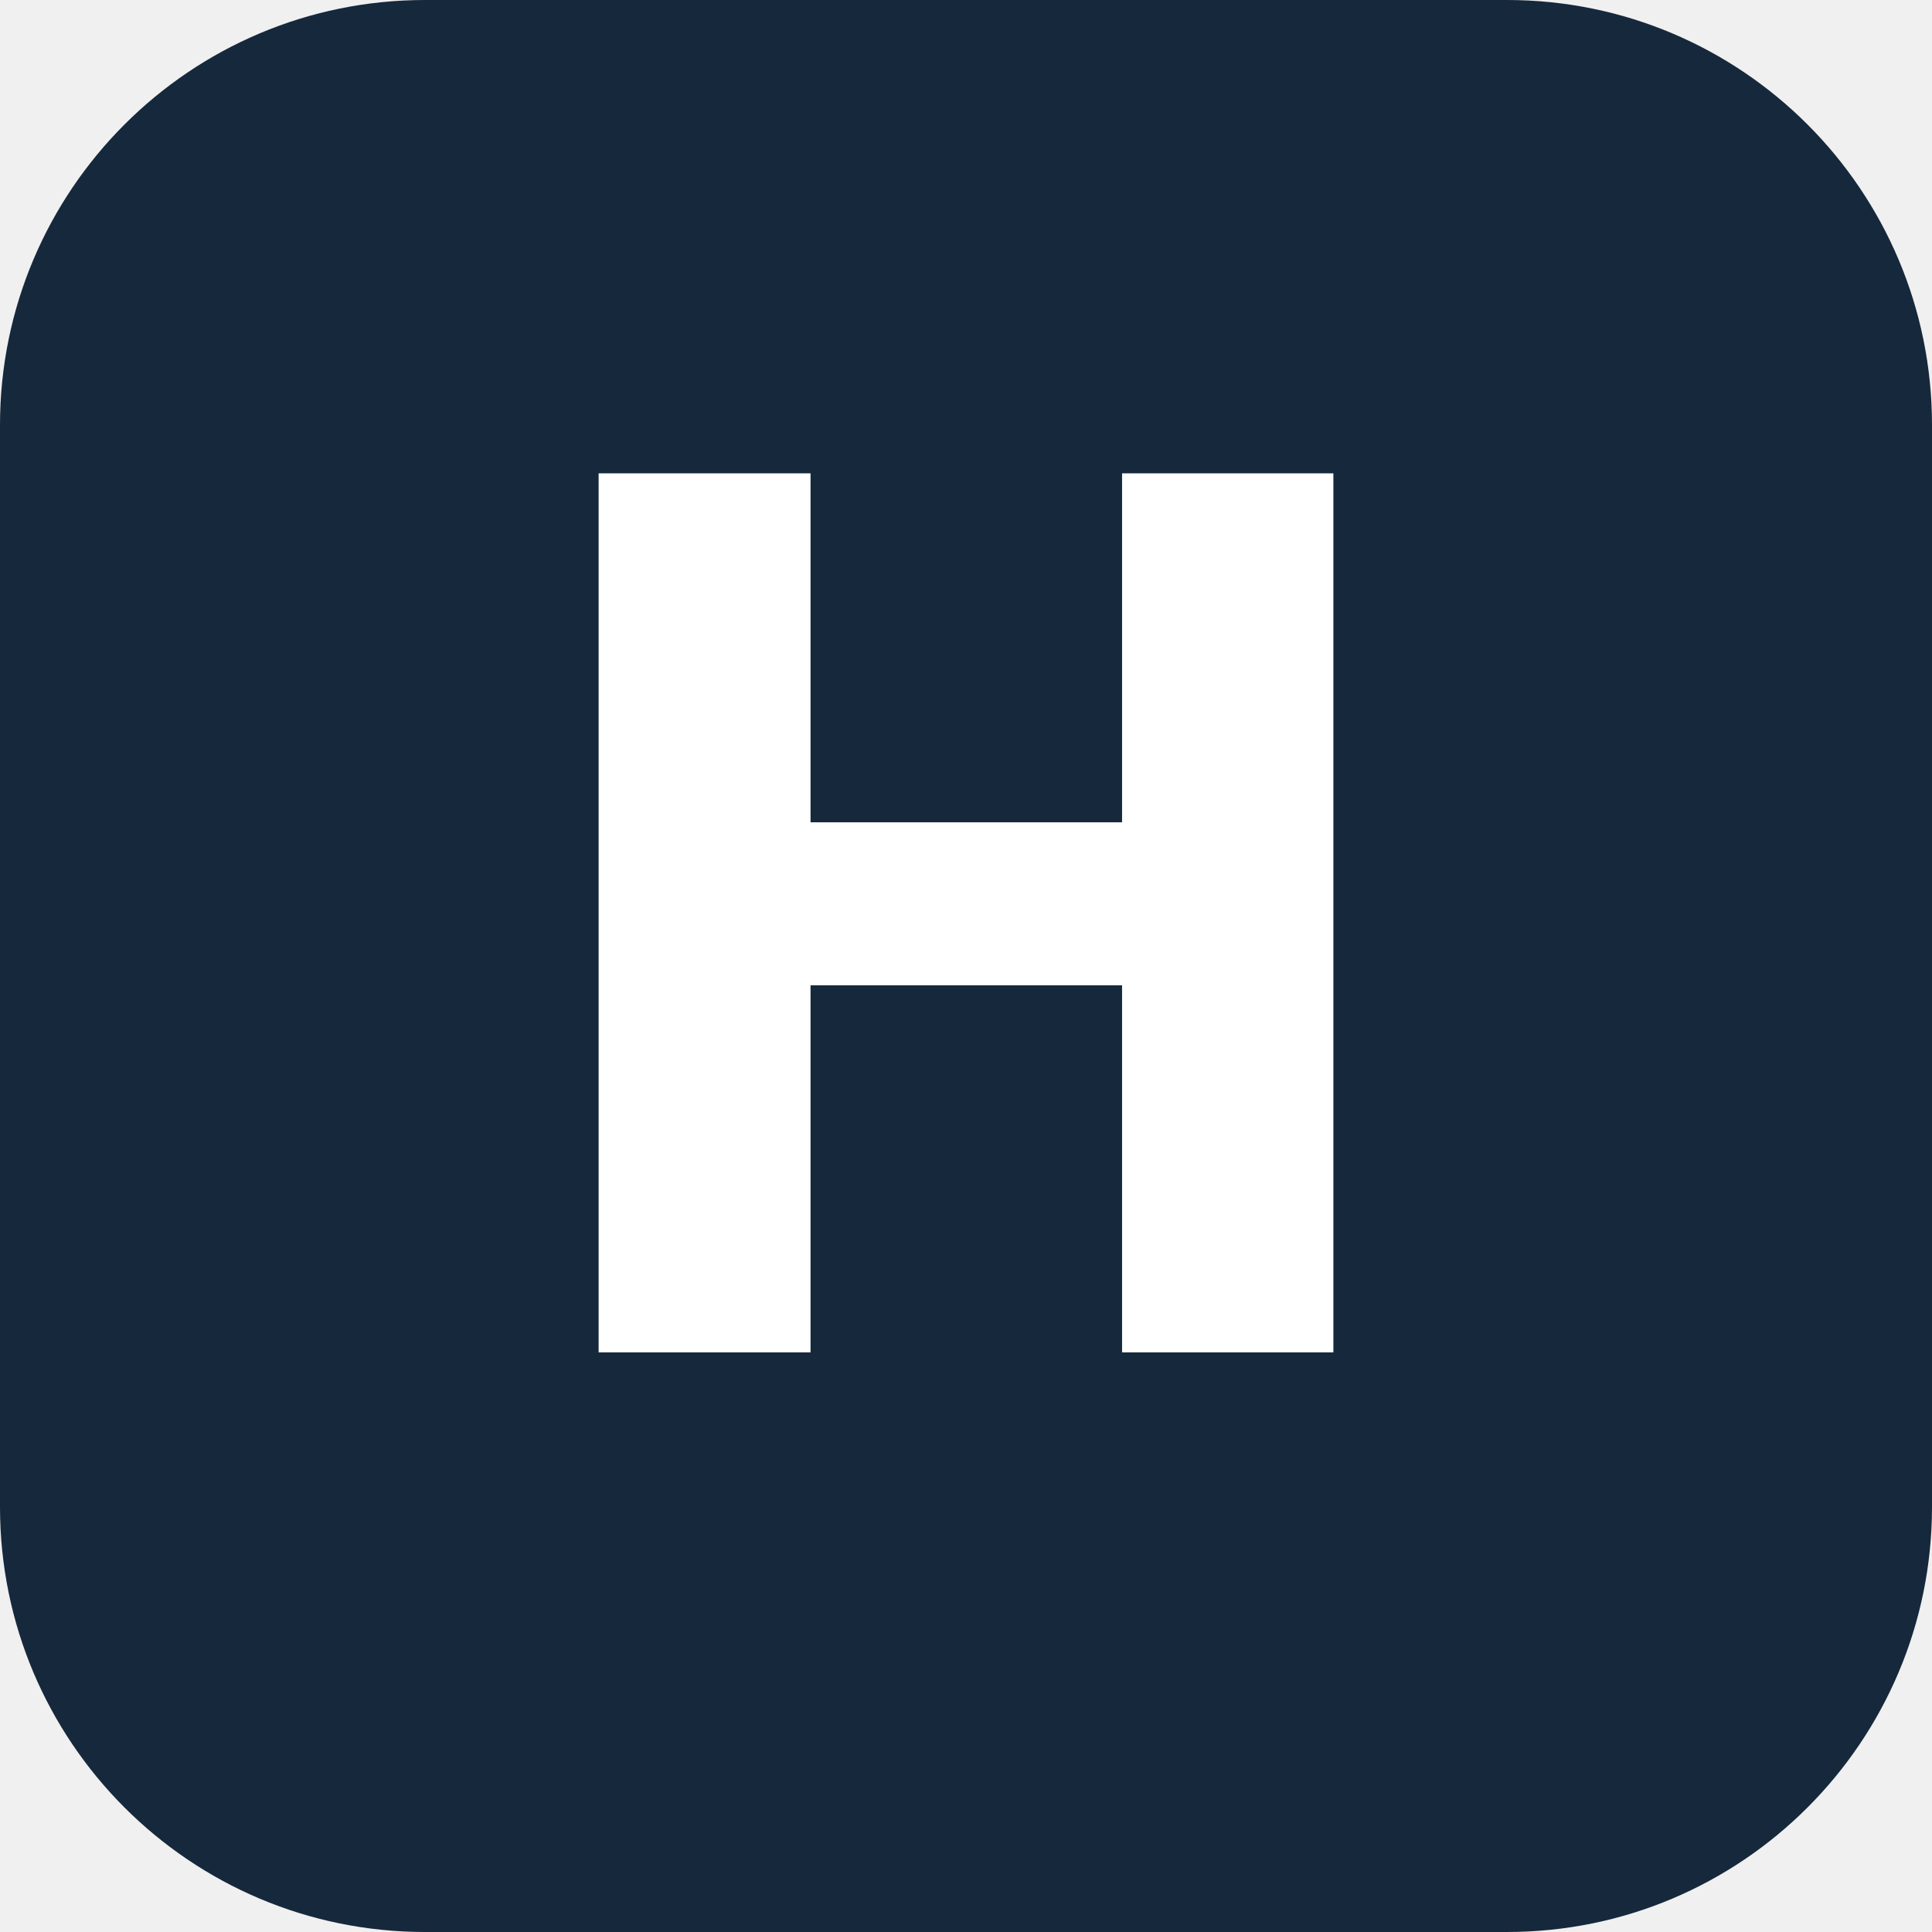
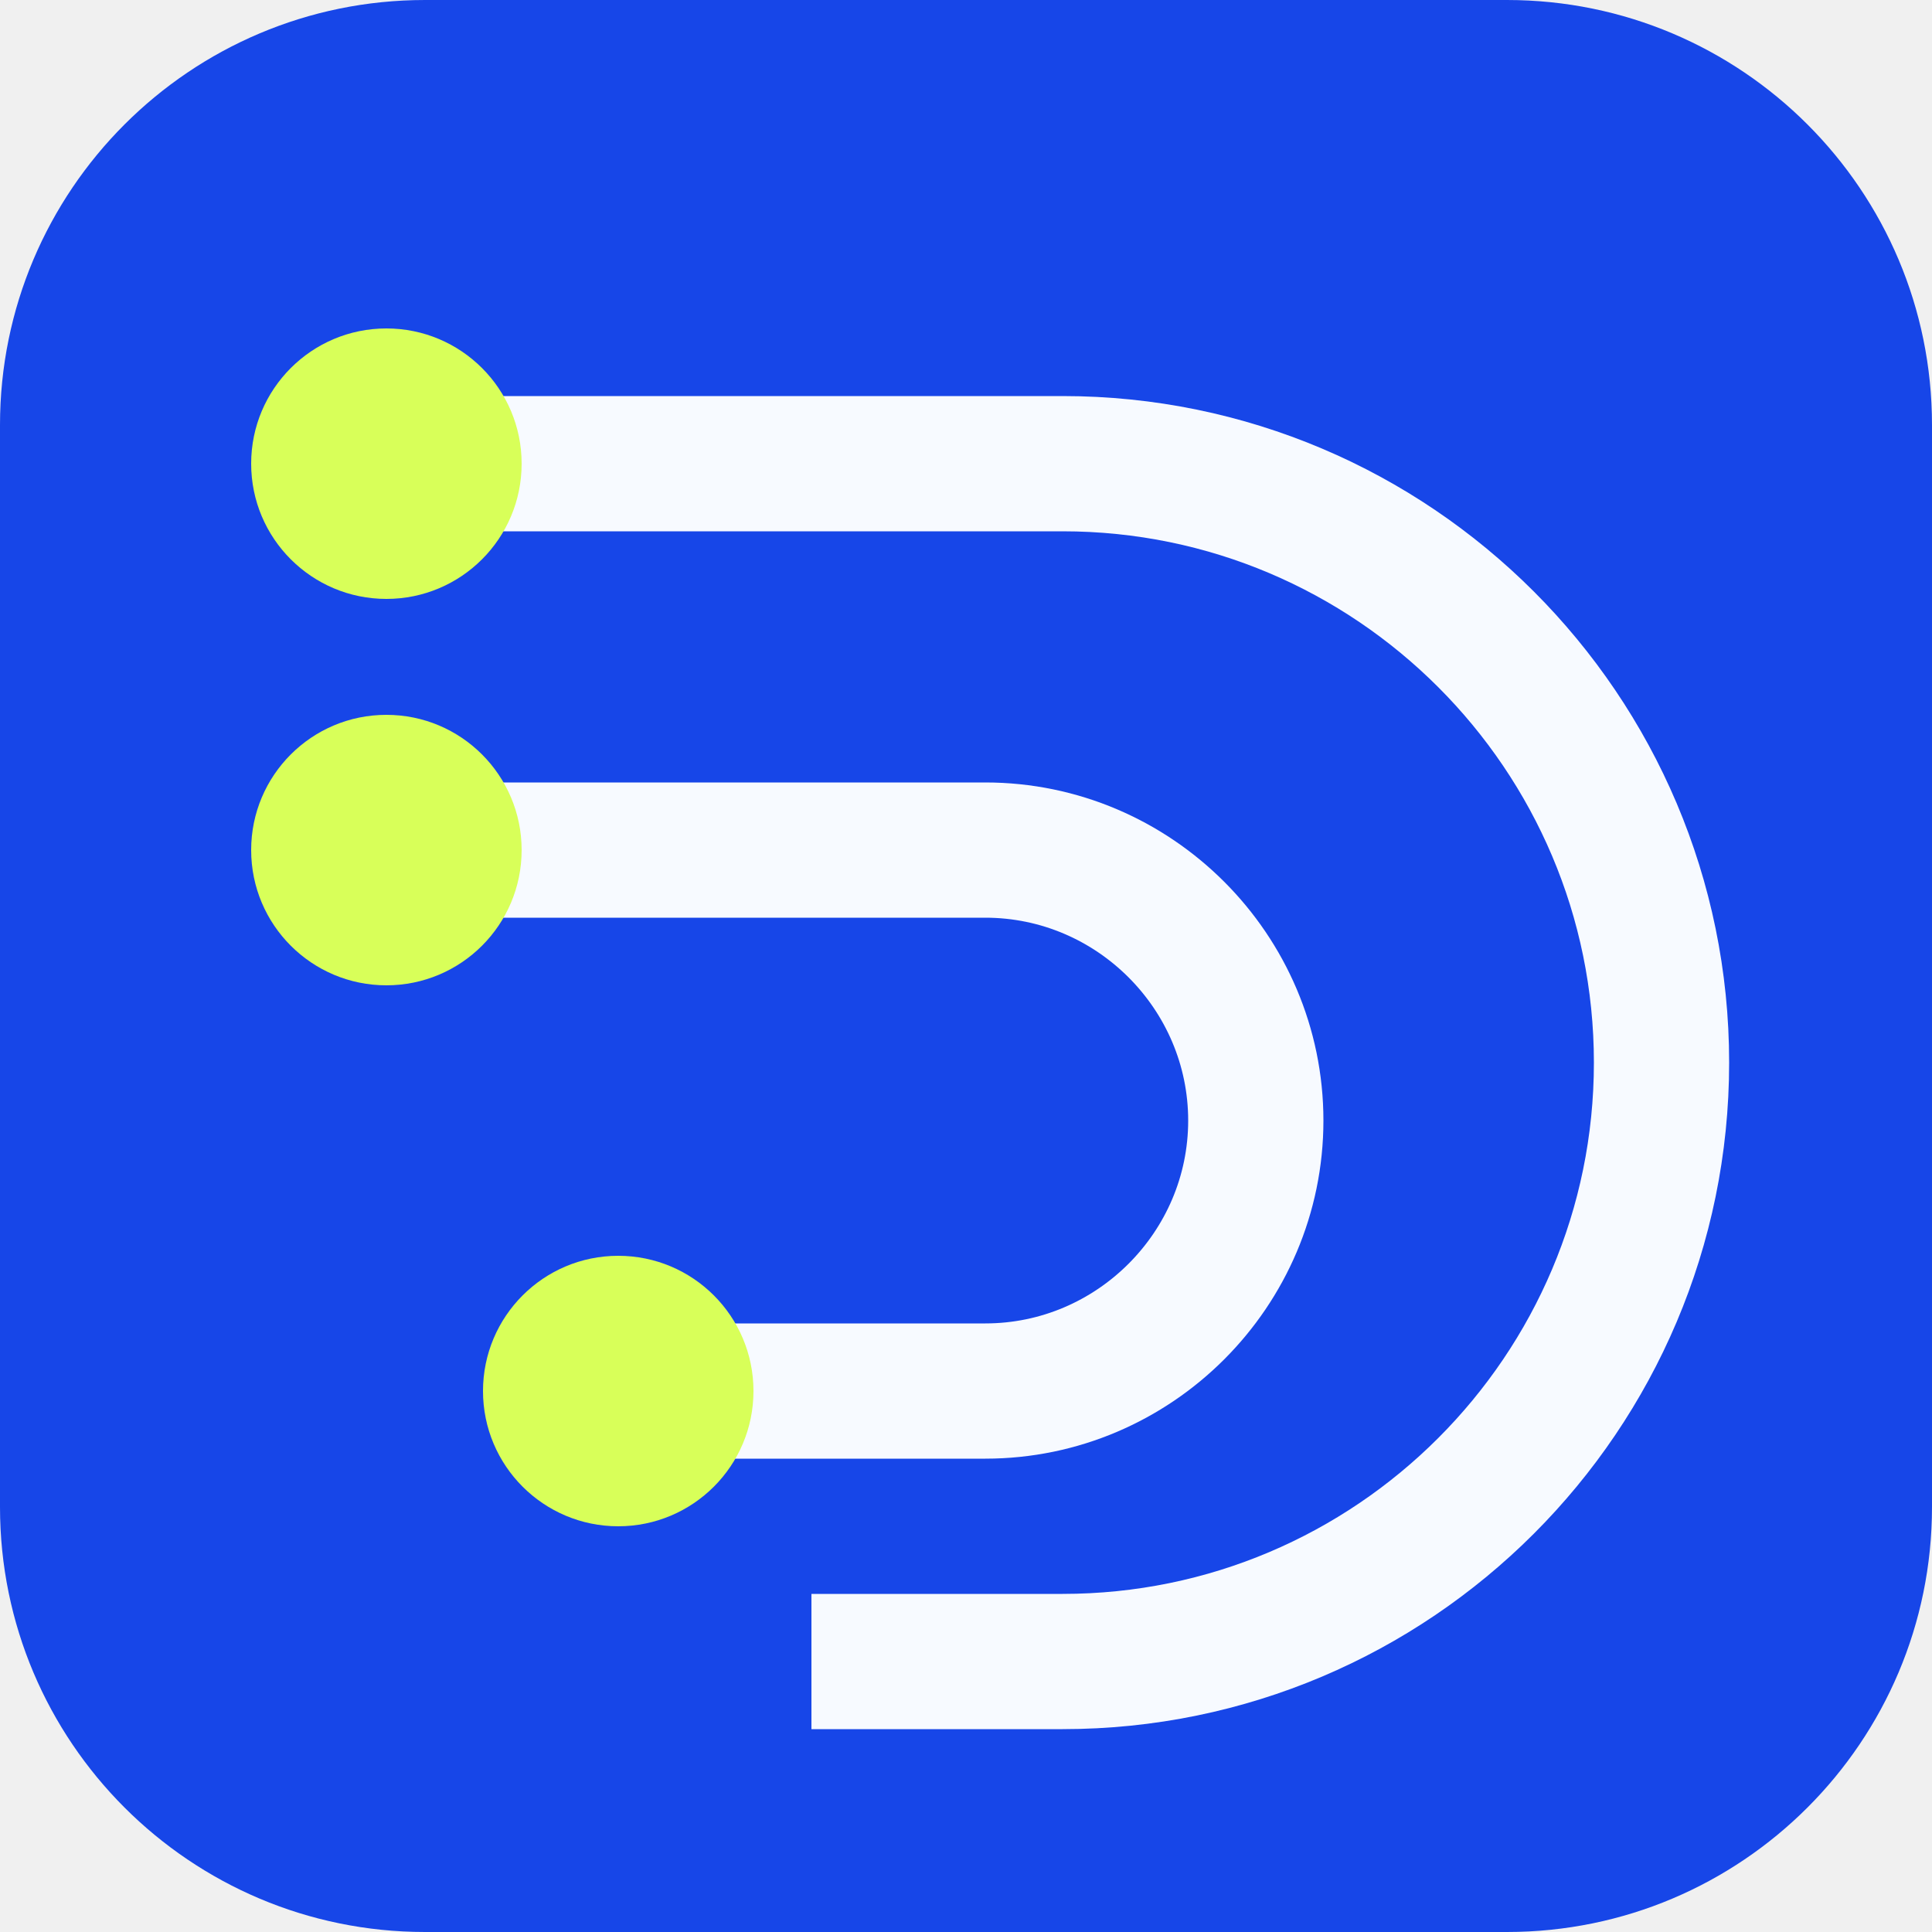
- <svg xmlns="http://www.w3.org/2000/svg" viewBox="0 0 100 100">
-   <rect width="100" height="100" rx="22" fill="#16283C" />
-   <text x="50" y="70" font-family="-apple-system, BlinkMacSystemFont, 'Segoe UI', Roboto, Helvetica, Arial, sans-serif" font-weight="800" font-size="64" fill="#ffffff" text-anchor="middle">
-     H
-   </text>
+ <svg xmlns="http://www.w3.org/2000/svg" viewBox="0 0 100 100" fill="none">
+   <rect width="100" height="100" rx="22" fill="#1746E8" />
+   <path d="M20 24h35c17.1 0 31 13.9 31 31S72.1 86 55 86H42" stroke="#F7FAFF" stroke-width="7" />
+   <path d="M20 44h31c7.7 0 14 6.3 14 14s-6.3 14-14 14H32" stroke="#F7FAFF" stroke-width="7" />
+   <circle cx="20" cy="24" r="7" fill="#D8FF59" />
+   <circle cx="20" cy="44" r="7" fill="#D8FF59" />
+   <circle cx="32" cy="72" r="7" fill="#D8FF59" />
</svg>
